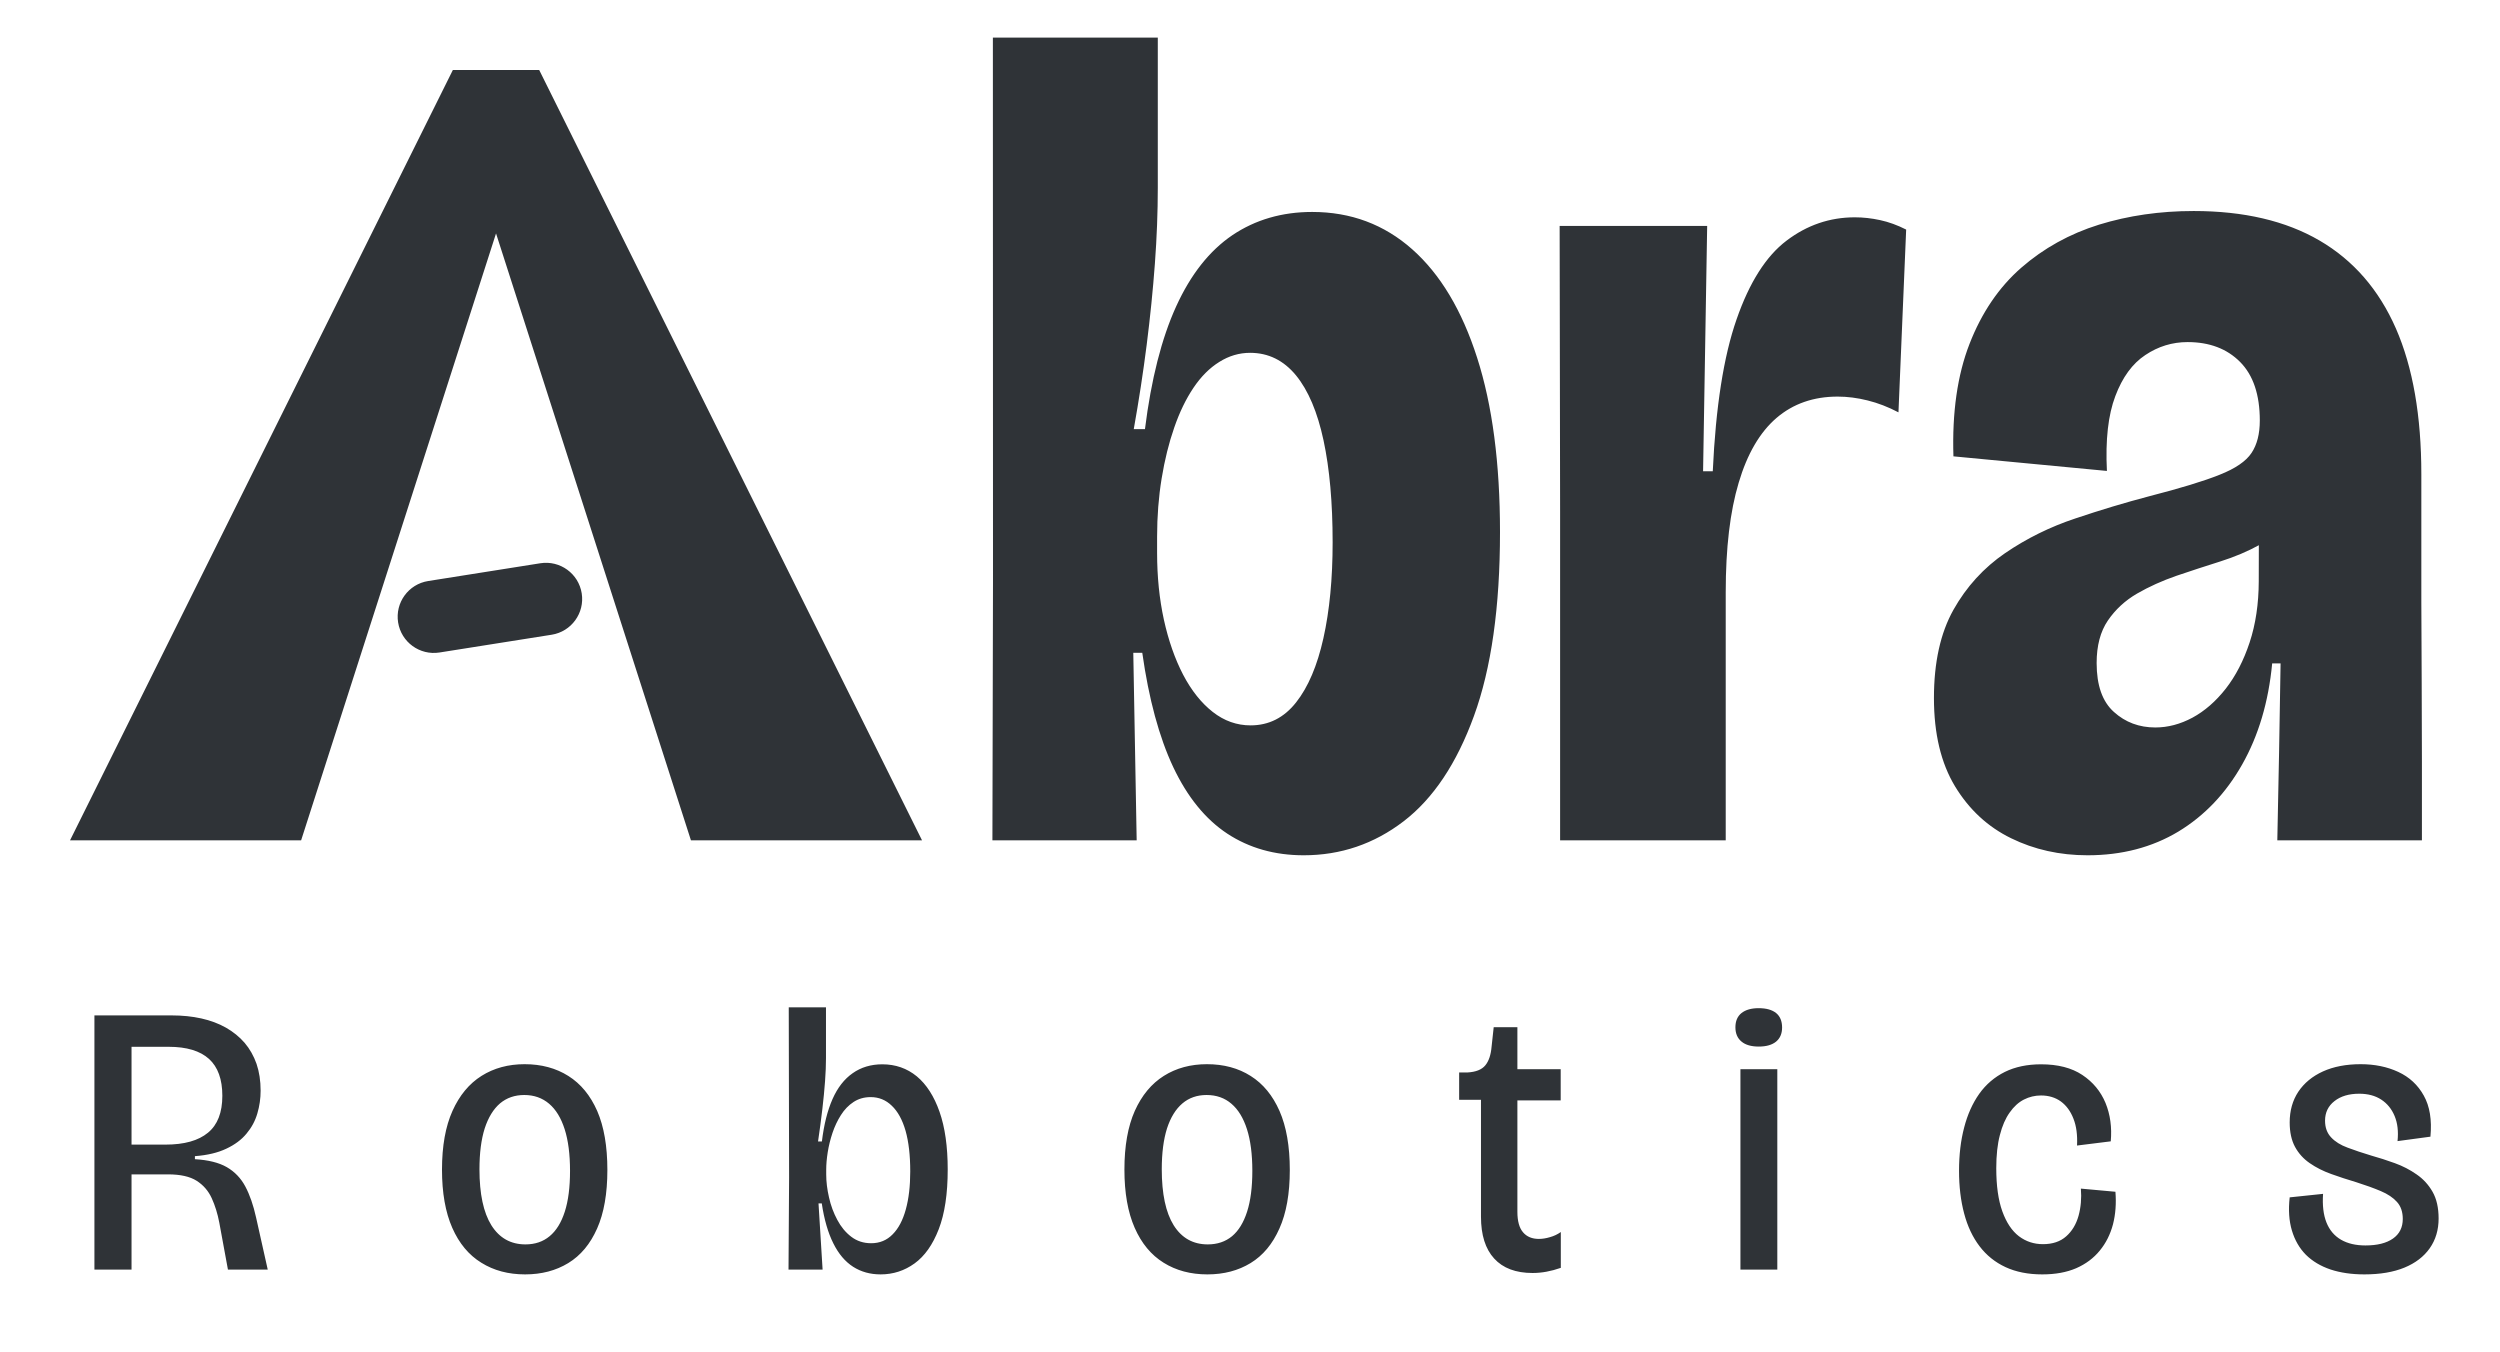
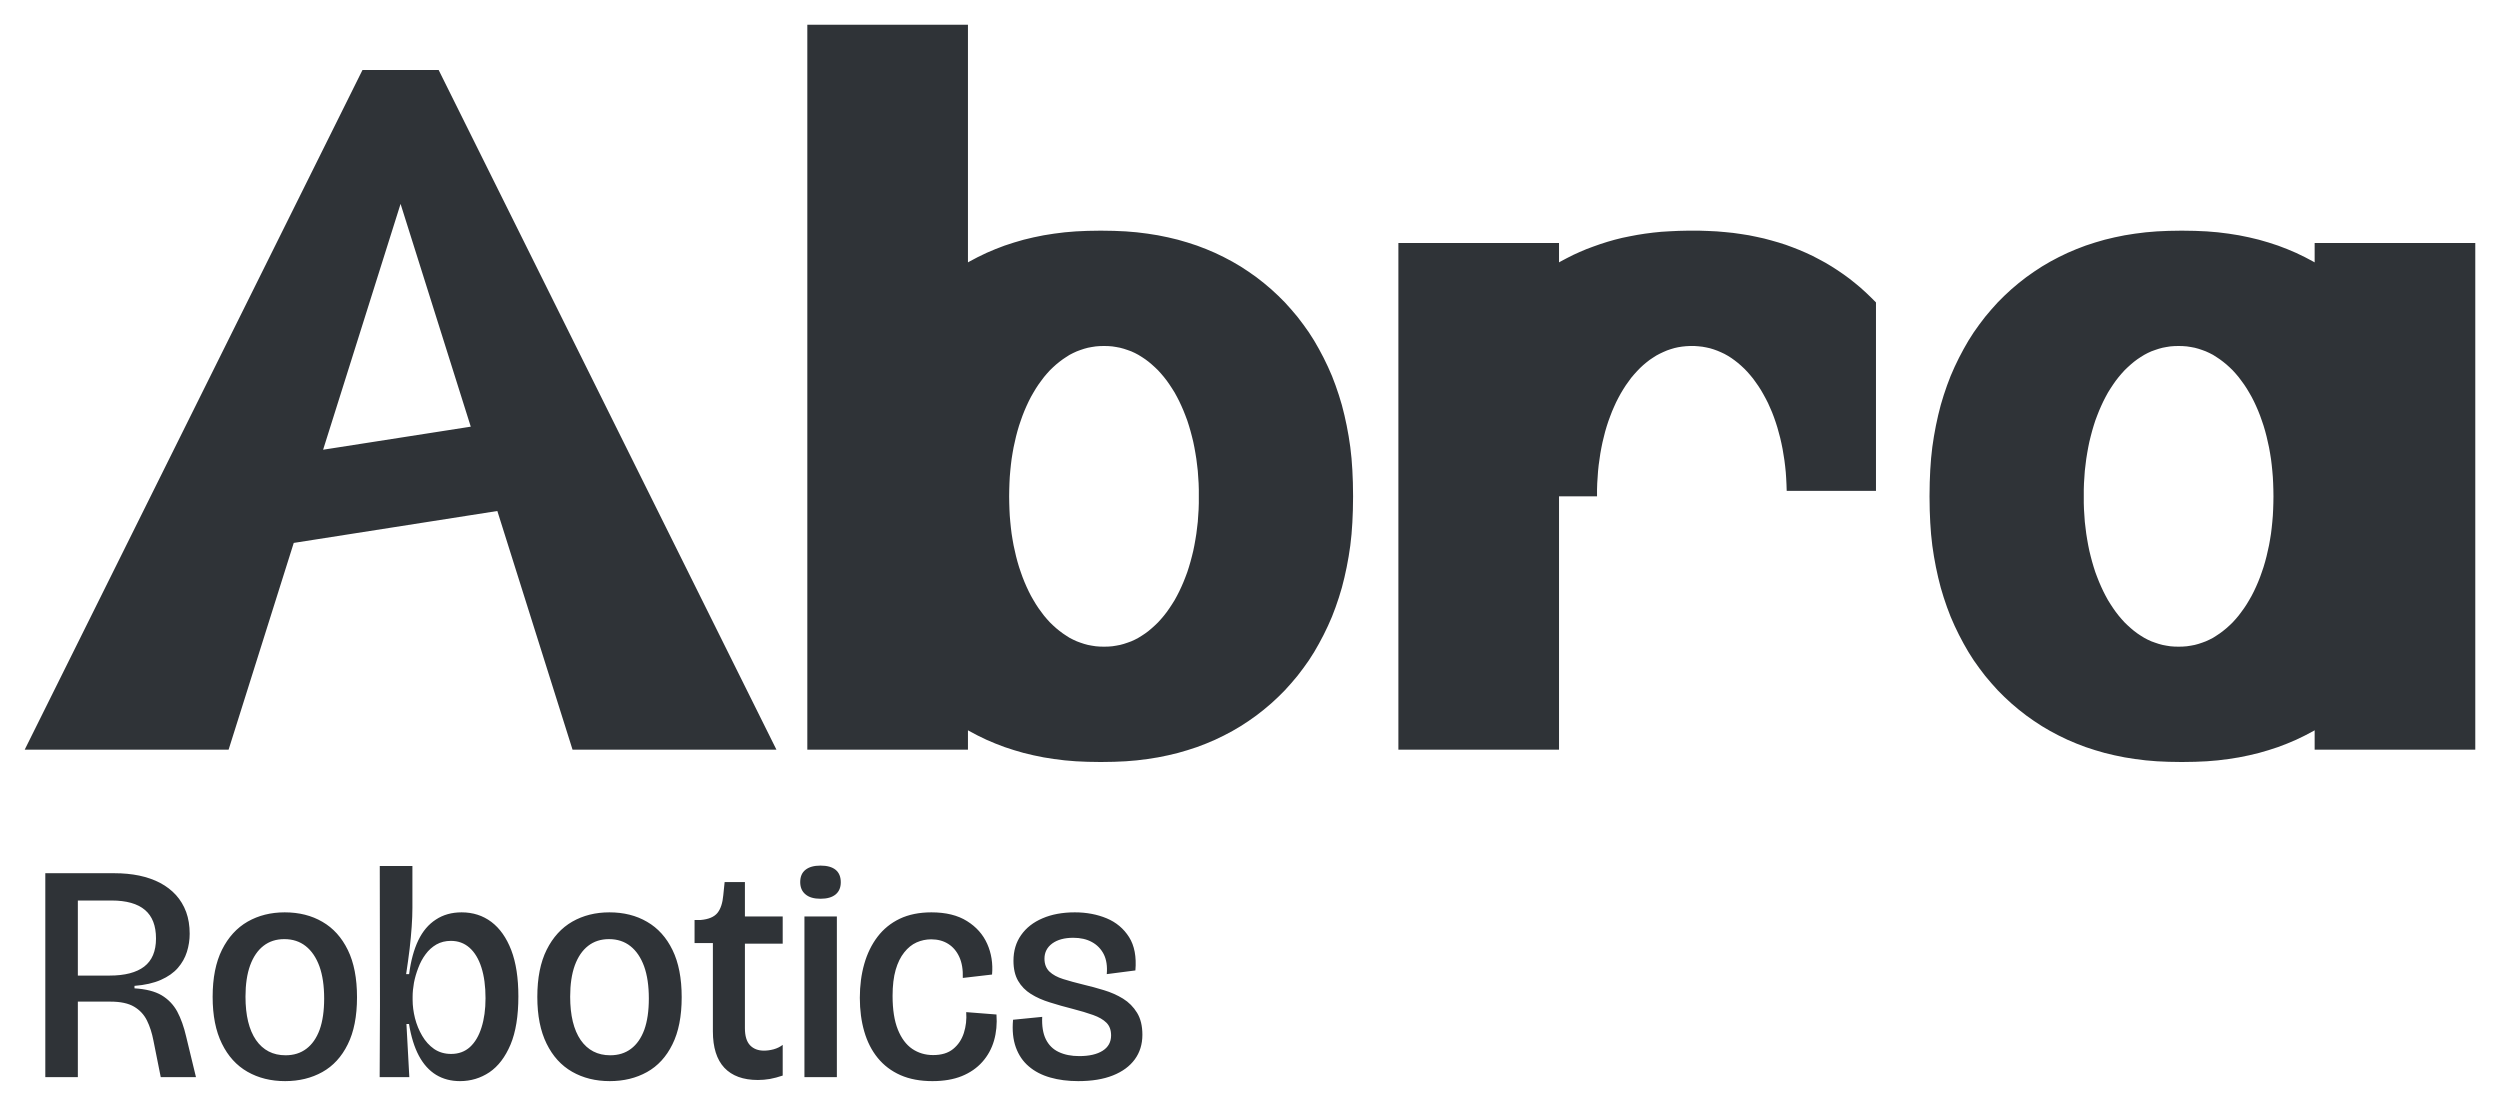
- <svg xmlns="http://www.w3.org/2000/svg" viewBox="-60 -60 2142.0 1157.8" role="img" aria-labelledby="t">
-   <path fill="#2F3337" d="M0 660 L328 0 L402 0 L730 660 L532 660 L365 140 L198 660 Z M316.57 499.06 L412.64 483.84 A31 31 0 0 0 402.95 422.6 L306.87 437.82 A31 31 0 0 0 316.57 499.06 Z M1057 672.8Q1019.8 672.8 991.6 654.3Q963.4 635.7 945.2 597.2Q927.1 558.7 918.7 499.3H911L913.9 660H790.3L790.8 436.6L790.7 -27.8H932V100.9Q932 132.2 929.5 166Q927 199.8 922.5 235.3Q918 270.8 911.4 307.7H921Q929 243.7 947.7 202.6Q966.4 161.5 995.9 141.5Q1025.5 121.6 1064.3 121.6Q1113.9 121.6 1150 153.6Q1186.1 185.6 1205.6 246.5Q1225.2 307.5 1225.2 395.9Q1225.2 492.2 1202.9 553.4Q1180.7 614.5 1142.6 643.7Q1104.6 672.8 1057 672.8ZM1011.5 561.5Q1035 561.5 1050.5 541.8Q1066 522.2 1073.9 486.8Q1081.8 451.4 1081.8 404.7Q1081.8 353.6 1074 317.3Q1066.2 280.9 1050.4 261.6Q1034.5 242.3 1011.1 242.3Q997.1 242.3 984.7 250.1Q972.3 257.8 962.6 272.2Q952.9 286.6 946.1 306.3Q939.2 326.1 935.3 349.9Q931.4 373.7 931.4 399.9V413.8Q931.4 444.2 937.2 470.9Q943.1 497.7 953.7 518.1Q964.4 538.5 979.1 550Q993.8 561.5 1011.5 561.5ZM1276.7 660V378.2L1276.3 133.6H1402.7L1399.2 343.8H1407.5Q1411.3 261.1 1427.9 213.6Q1444.4 166.1 1470.7 146.2Q1497 126.2 1529.2 126.2Q1539.9 126.2 1550.9 128.6Q1562 131 1573.2 136.7L1566.6 293.3Q1553.5 286.4 1540.2 283.1Q1527 279.8 1514.5 279.8Q1483.5 279.8 1462.1 298.1Q1440.7 316.5 1429.7 353.6Q1418.6 390.6 1418.6 447.4V660ZM1728.6 672.8Q1692.9 672.8 1663.1 658.2Q1633.2 643.6 1615.1 613.8Q1597 583.9 1597 538.1Q1597 492.3 1613.7 462.5Q1630.4 432.8 1658 413.9Q1685.7 395 1718.2 384.2Q1750.6 373.3 1781.4 365.2Q1821.5 354.9 1841.7 346.8Q1862 338.8 1869.1 328.1Q1876.2 317.5 1876.2 300.3Q1876.2 267.1 1859.3 250.1Q1842.4 233.1 1814.3 233.1Q1794.7 233.1 1778.1 244.2Q1761.5 255.2 1752.4 279.4Q1743.2 303.6 1745.2 343.5L1613.7 331Q1611.9 274.7 1627.5 234.6Q1643.1 194.5 1671.8 169.4Q1700.6 144.3 1738.4 132.5Q1776.3 120.8 1819.5 120.8Q1884 120.8 1927.4 146.1Q1970.9 171.5 1992.8 221.4Q2014.6 271.3 2014.6 346.4V455.9Q2014.8 489.8 2014.9 523.9Q2015 558.1 2015.1 592.1Q2015.1 626.1 2015.1 660H1891.2Q1892 622.6 1892.7 585.3Q1893.4 548 1894 508.4H1886.8Q1882.1 557.9 1861.1 595Q1840.1 632.1 1806.4 652.5Q1772.6 672.8 1728.6 672.8ZM1786.7 563.3Q1802.8 563.3 1818.5 554.9Q1834.2 546.4 1847 530.1Q1859.8 513.7 1867.5 490.4Q1875.2 467.1 1875.3 438.1L1875.4 395.3L1900.4 385.1Q1892 398.1 1876.4 406.6Q1860.9 415.2 1842.2 421.1Q1823.5 427 1804.9 433.3Q1786.4 439.7 1771 448.6Q1755.7 457.5 1746 471.7Q1736.4 485.8 1736.4 508.1Q1736.4 536.8 1751.2 550Q1765.9 563.3 1786.7 563.3Z" />
-   <path fill="#2F3337" transform="translate(6 1027.8)" d="M14.9 0V-217.8H81.2Q94.8 -217.8 106.5 -215.2Q118.2 -212.6 127.6 -207.3Q136.9 -202 143.6 -194.3Q150.2 -186.5 153.8 -176.3Q157.3 -166 157.3 -153.3Q157.3 -143.3 154.5 -133.8Q151.7 -124.2 145.2 -116.5Q138.8 -108.7 127.9 -103.6Q117 -98.4 101 -97.2V-94.6Q118.2 -93.6 128.3 -87.8Q138.5 -81.9 144.2 -71.2Q149.9 -60.5 153.4 -44.7L163.4 0H129.3L121.9 -40.2Q119.7 -51.8 115.4 -61.2Q111.1 -70.6 102.5 -76.1Q93.8 -81.6 78 -81.6H46.7V0ZM46.7 -107.1H75.8Q99.9 -107.1 112.2 -117.3Q124.5 -127.4 124.5 -148.9Q124.5 -170.1 113.1 -180.5Q101.6 -190.9 78.5 -190.9H46.7ZM383.9 4.1Q362.4 4.1 346.4 -5.9Q330.3 -15.8 321.5 -35.8Q312.7 -55.8 312.7 -85.7Q312.7 -116 321.7 -136Q330.7 -156 346.6 -166Q362.5 -176 383.5 -176Q405 -176 421 -165.9Q436.9 -155.9 445.7 -135.9Q454.4 -115.8 454.4 -85.4Q454.4 -55 445.6 -35.2Q436.8 -15.3 420.9 -5.6Q405 4.1 383.9 4.1ZM384.2 -21.6Q396.5 -21.6 404.9 -28.6Q413.4 -35.6 417.9 -49.6Q422.4 -63.6 422.4 -84.6Q422.4 -105.9 417.8 -120.3Q413.2 -134.7 404.5 -142.1Q395.7 -149.6 383.2 -149.6Q371 -149.6 362.4 -142.4Q353.9 -135.1 349.3 -121Q344.8 -106.8 344.8 -86Q344.8 -54.4 355 -38Q365.3 -21.6 384.2 -21.6ZM688.5 4.1Q675.2 4.1 665 -2.4Q654.7 -9 648 -22.5Q641.2 -36 638.1 -56.7H635.3L638.8 0H609.6L610.1 -79L609.8 -224.7H641.7V-181.1Q641.7 -172.3 640.9 -161.4Q640.1 -150.4 638.6 -137.6Q637.1 -124.7 634.9 -109.8H638.2Q640.8 -131.4 647.3 -146.1Q653.8 -160.8 664.6 -168.3Q675.4 -175.9 690 -175.9Q706.9 -175.9 719.5 -165.6Q732 -155.2 739 -135.2Q746 -115.2 746 -85.8Q746 -54.5 738.3 -34.6Q730.6 -14.7 717.6 -5.3Q704.6 4.1 688.5 4.1ZM680.4 -22.6Q691.4 -22.6 698.8 -30.2Q706.3 -37.7 710.1 -51.6Q713.9 -65.4 713.9 -84.1Q713.9 -104.7 709.9 -118.9Q705.8 -133.1 698.1 -140.4Q690.5 -147.8 680 -147.8Q671.7 -147.8 665.3 -143.6Q658.9 -139.4 654.5 -132.4Q650.1 -125.5 647.3 -117.2Q644.5 -108.8 643.2 -100.6Q641.9 -92.4 641.9 -85.7V-81.6Q641.9 -72.2 644.3 -61.8Q646.6 -51.5 651.4 -42.6Q656.1 -33.7 663.3 -28.2Q670.6 -22.6 680.4 -22.6ZM968.5 4.1Q947 4.1 931 -5.9Q915 -15.8 906.2 -35.8Q897.4 -55.8 897.4 -85.7Q897.4 -116 906.3 -136Q915.3 -156 931.2 -166Q947.1 -176 968.1 -176Q989.7 -176 1005.6 -165.9Q1021.5 -155.9 1030.3 -135.9Q1039.1 -115.8 1039.1 -85.4Q1039.1 -55 1030.2 -35.2Q1021.4 -15.3 1005.5 -5.6Q989.6 4.1 968.5 4.1ZM968.8 -21.6Q981.1 -21.6 989.6 -28.6Q998 -35.6 1002.5 -49.6Q1007 -63.6 1007 -84.6Q1007 -105.9 1002.4 -120.3Q997.8 -134.7 989.1 -142.1Q980.4 -149.6 967.8 -149.6Q955.6 -149.6 947.1 -142.4Q938.5 -135.1 933.9 -121Q929.4 -106.8 929.4 -86Q929.4 -54.4 939.6 -38Q949.9 -21.6 968.8 -21.6ZM1247.1 2.9Q1225.5 2.9 1214.2 -9.5Q1202.9 -21.8 1202.9 -45.4V-145.5H1184.2V-168.9H1191.2Q1202.1 -169.5 1206.6 -175Q1211.1 -180.4 1212 -191.1L1213.8 -207.7H1234.1V-171.7H1271.2V-145H1234.1V-49.5Q1234.1 -37.5 1239 -31.9Q1243.8 -26.3 1252.5 -26.3Q1257 -26.3 1262 -27.8Q1267.1 -29.2 1271.3 -32.2V-1.5Q1265 0.7 1259 1.8Q1253 2.9 1247.1 2.9ZM1425.2 0V-171.7H1456.8V0ZM1440.9 -191.1Q1431.2 -191.1 1426.1 -195.4Q1420.9 -199.7 1420.9 -207.6Q1420.9 -215.6 1426.1 -219.8Q1431.4 -224 1440.8 -224Q1450.6 -224 1455.8 -219.8Q1460.9 -215.6 1460.9 -207.4Q1460.9 -199.6 1455.7 -195.3Q1450.5 -191.1 1440.9 -191.1ZM1683.8 4.1Q1665.8 4.1 1652.4 -2.1Q1639 -8.3 1630.1 -20Q1621.2 -31.7 1616.9 -48Q1612.5 -64.4 1612.5 -84.7Q1612.5 -105.1 1616.9 -121.8Q1621.2 -138.4 1629.8 -150.6Q1638.5 -162.8 1651.8 -169.4Q1665 -175.9 1682.8 -175.9Q1704.4 -175.9 1718.1 -166.8Q1731.8 -157.7 1738 -142.8Q1744.1 -127.9 1742.5 -109.9L1713.6 -106.3Q1714.3 -119.9 1710.5 -129.4Q1706.8 -138.9 1699.7 -144.1Q1692.6 -149.2 1682.7 -149.2Q1675 -149.2 1668.1 -145.7Q1661.2 -142.2 1655.9 -134.6Q1650.5 -127.1 1647.5 -115.3Q1644.4 -103.6 1644.4 -86.9Q1644.4 -64.3 1649.6 -49.9Q1654.8 -35.5 1663.8 -28.6Q1672.8 -21.8 1684.4 -21.8Q1696.8 -21.8 1704.3 -28.5Q1711.8 -35.1 1714.9 -46.1Q1717.9 -57 1716.9 -69.4L1746.5 -66.7Q1747.7 -51.7 1744.4 -38.8Q1741 -25.9 1733.1 -16.3Q1725.2 -6.6 1712.9 -1.2Q1700.6 4.1 1683.8 4.1ZM1959.8 4.1Q1943.5 4.1 1930.8 -0.1Q1918.1 -4.4 1909.7 -12.7Q1901.4 -21.1 1897.7 -33.5Q1894 -45.9 1895.8 -61.9L1924.4 -64.9Q1923.4 -50.2 1927.3 -40.4Q1931.2 -30.6 1939.8 -25.6Q1948.3 -20.7 1960.7 -20.7Q1975.9 -20.7 1984.3 -26.6Q1992.7 -32.5 1992.7 -43.4Q1992.7 -52.5 1987.7 -58Q1982.8 -63.5 1973.8 -67.3Q1964.8 -71.1 1952.8 -74.9Q1941.7 -78.2 1931.4 -81.9Q1921.1 -85.6 1913 -91.2Q1905 -96.7 1900.4 -105.1Q1895.8 -113.6 1895.8 -126.1Q1895.8 -141.2 1903.2 -152.4Q1910.7 -163.6 1924.3 -169.8Q1938 -176 1956.6 -176Q1974.6 -176 1988.8 -169.4Q2003.1 -162.8 2010.7 -149.1Q2018.4 -135.4 2016.4 -113.9L1988.2 -110.1Q1989.5 -122.5 1985.7 -131.6Q1981.9 -140.7 1974.2 -145.7Q1966.5 -150.7 1955.4 -150.7Q1942.2 -150.7 1934.2 -144.4Q1926.1 -138.1 1926.1 -127.6Q1926.1 -118.8 1931.3 -113.3Q1936.4 -107.8 1945.4 -104.5Q1954.4 -101.1 1965.7 -97.7Q1975.7 -94.9 1985.9 -91.2Q1996.1 -87.5 2004.5 -81.6Q2013 -75.8 2018.2 -66.7Q2023.4 -57.6 2023.4 -43.8Q2023.4 -29.1 2015.8 -18.3Q2008.2 -7.5 1994.1 -1.7Q1980 4.1 1959.8 4.1Z" />
+ <svg xmlns="http://www.w3.org/2000/svg" viewBox="-24 -68 2427.8 1082" role="img" aria-labelledby="t">
+   <path fill="#2F3337" d="M0 660 L328 0 L402 0 L730 660 L532 660 L365 130 L198 660 Z M288.7 368.9 L434.1 346.2 L459.9 428.1 L260.2 459.4 Z M760 -44 L916 -44 L916 660 L760 660 Z M1290 414 L1289.8 427.6 L1289.3 439.5 L1288.5 450.8 L1287.3 461.8 L1285.7 472.4 L1283.8 482.7 L1281.6 492.8 L1279.1 502.7 L1276.2 512.3 L1273 521.7 L1269.5 530.9 L1265.6 539.8 L1261.4 548.5 L1256.9 557 L1252.2 565.2 L1247.1 573.2 L1241.7 580.8 L1236 588.3 L1230 595.4 L1223.8 602.3 L1217.3 608.8 L1210.5 615.1 L1203.4 621.1 L1196.1 626.8 L1188.6 632.1 L1180.8 637.2 L1172.8 641.9 L1164.5 646.3 L1156 650.4 L1147.3 654.1 L1138.4 657.5 L1129.2 660.5 L1119.9 663.2 L1110.3 665.5 L1100.5 667.5 L1090.4 669.1 L1080 670.4 L1069.2 671.3 L1057.9 671.8 L1045 672 L1032.1 671.8 L1020.8 671.3 L1010 670.4 L999.6 669.1 L989.5 667.5 L979.7 665.5 L970.1 663.2 L960.8 660.5 L951.6 657.5 L942.7 654.1 L934 650.4 L925.5 646.3 L917.2 641.9 L909.2 637.2 L901.4 632.1 L893.9 626.8 L886.6 621.1 L879.5 615.1 L872.7 608.8 L866.2 602.3 L860 595.4 L854 588.3 L848.3 580.8 L842.9 573.2 L837.8 565.2 L833.1 557 L828.6 548.5 L824.4 539.8 L820.5 530.9 L817 521.7 L813.8 512.3 L810.9 502.7 L808.4 492.8 L806.2 482.7 L804.3 472.4 L802.7 461.8 L801.5 450.8 L800.7 439.5 L800.2 427.6 L800 414 L800.2 400.4 L800.7 388.5 L801.5 377.2 L802.7 366.2 L804.3 355.6 L806.2 345.3 L808.4 335.2 L810.9 325.3 L813.8 315.7 L817 306.3 L820.5 297.1 L824.4 288.2 L828.6 279.5 L833.1 271 L837.8 262.8 L842.9 254.8 L848.3 247.2 L854 239.7 L860 232.6 L866.2 225.7 L872.7 219.2 L879.5 212.9 L886.6 206.9 L893.9 201.2 L901.4 195.9 L909.2 190.8 L917.2 186.1 L925.5 181.7 L934 177.6 L942.7 173.9 L951.6 170.5 L960.8 167.5 L970.1 164.8 L979.7 162.5 L989.5 160.5 L999.6 158.9 L1010 157.6 L1020.8 156.7 L1032.1 156.2 L1045 156 L1057.9 156.2 L1069.2 156.7 L1080 157.6 L1090.4 158.9 L1100.5 160.5 L1110.3 162.5 L1119.9 164.8 L1129.2 167.5 L1138.4 170.5 L1147.3 173.9 L1156 177.6 L1164.5 181.7 L1172.8 186.1 L1180.8 190.8 L1188.6 195.9 L1196.1 201.2 L1203.4 206.9 L1210.5 212.9 L1217.3 219.2 L1223.8 225.7 L1230 232.6 L1236 239.7 L1241.7 247.2 L1247.1 254.8 L1252.2 262.8 L1256.9 271 L1261.4 279.5 L1265.6 288.2 L1269.5 297.1 L1273 306.3 L1276.2 315.7 L1279.1 325.3 L1281.6 335.2 L1283.8 345.3 L1285.7 355.6 L1287.3 366.2 L1288.5 377.2 L1289.3 388.5 L1289.8 400.4 Z M1140.2 414 L1140.2 407.4 L1140 401.2 L1139.6 395.2 L1139.2 389.3 L1138.5 383.4 L1137.8 377.7 L1136.9 372.1 L1135.9 366.5 L1134.8 361.1 L1133.5 355.8 L1132.1 350.5 L1130.6 345.4 L1129 340.4 L1127.2 335.6 L1125.3 330.8 L1123.3 326.2 L1121.2 321.7 L1119 317.4 L1116.7 313.2 L1114.2 309.2 L1111.7 305.4 L1109.1 301.7 L1106.3 298.1 L1103.5 294.8 L1100.6 291.6 L1097.6 288.7 L1094.5 285.9 L1091.4 283.3 L1088.2 280.9 L1084.9 278.7 L1081.5 276.6 L1078.1 274.8 L1074.6 273.2 L1071 271.9 L1067.4 270.7 L1063.7 269.7 L1060 269 L1056.2 268.4 L1052.3 268.1 L1048.1 268 L1044 268.1 L1040.1 268.4 L1036.2 269 L1032.5 269.7 L1028.8 270.7 L1025.2 271.9 L1021.7 273.2 L1018.2 274.8 L1014.7 276.6 L1011.4 278.7 L1008.1 280.9 L1004.9 283.3 L1001.7 285.9 L998.6 288.7 L995.6 291.6 L992.7 294.8 L989.9 298.1 L987.2 301.7 L984.5 305.4 L982 309.2 L979.6 313.2 L977.2 317.4 L975 321.7 L972.9 326.2 L970.9 330.8 L969 335.6 L967.3 340.4 L965.6 345.4 L964.1 350.5 L962.7 355.8 L961.5 361.1 L960.3 366.5 L959.3 372.1 L958.4 377.7 L957.7 383.4 L957.1 389.3 L956.6 395.2 L956.3 401.2 L956.1 407.4 L956 414 L956.1 420.6 L956.3 426.8 L956.6 432.8 L957.1 438.7 L957.7 444.6 L958.4 450.3 L959.3 455.9 L960.3 461.5 L961.5 466.9 L962.7 472.2 L964.1 477.5 L965.6 482.6 L967.3 487.6 L969 492.4 L970.9 497.2 L972.9 501.8 L975 506.3 L977.2 510.6 L979.6 514.8 L982 518.8 L984.5 522.6 L987.2 526.3 L989.9 529.9 L992.7 533.2 L995.6 536.4 L998.6 539.3 L1001.7 542.1 L1004.9 544.7 L1008.1 547.1 L1011.4 549.3 L1014.7 551.4 L1018.2 553.2 L1021.7 554.8 L1025.2 556.1 L1028.8 557.3 L1032.5 558.3 L1036.2 559 L1040.1 559.6 L1044 559.9 L1048.1 560 L1052.3 559.9 L1056.2 559.6 L1060 559 L1063.7 558.3 L1067.4 557.3 L1071 556.1 L1074.6 554.8 L1078.1 553.2 L1081.5 551.4 L1084.9 549.3 L1088.2 547.1 L1091.4 544.7 L1094.5 542.1 L1097.6 539.3 L1100.6 536.4 L1103.5 533.2 L1106.3 529.9 L1109.1 526.3 L1111.7 522.6 L1114.2 518.8 L1116.7 514.8 L1119 510.6 L1121.2 506.3 L1123.3 501.8 L1125.3 497.2 L1127.2 492.4 L1129 487.6 L1130.6 482.6 L1132.1 477.5 L1133.5 472.2 L1134.8 466.9 L1135.9 461.5 L1136.9 455.9 L1137.8 450.3 L1138.5 444.6 L1139.2 438.7 L1139.6 432.8 L1140 426.8 L1140.2 420.6 Z M1334 168 L1490 168 L1490 660 L1334 660 Z M1374 414 L1374.1 403.5 L1374.4 394.4 L1374.9 385.6 L1375.5 377.2 L1376.4 368.9 L1377.5 360.9 L1378.7 353 L1380.2 345.3 L1381.8 337.7 L1383.6 330.2 L1385.6 322.9 L1387.8 315.7 L1390.2 308.6 L1392.7 301.6 L1395.5 294.8 L1398.4 288.2 L1401.5 281.6 L1404.8 275.2 L1408.2 268.9 L1411.8 262.8 L1415.6 256.8 L1419.6 251 L1423.7 245.3 L1428 239.7 L1432.5 234.4 L1437.1 229.1 L1441.8 224.1 L1446.7 219.2 L1451.8 214.4 L1457 209.8 L1462.4 205.4 L1467.9 201.2 L1473.5 197.2 L1479.3 193.3 L1485.2 189.6 L1491.2 186.1 L1497.4 182.8 L1503.7 179.6 L1510.1 176.7 L1516.7 173.9 L1523.4 171.4 L1530.2 169 L1537.1 166.8 L1544.1 164.8 L1551.3 163 L1558.6 161.5 L1566 160.1 L1573.6 158.9 L1581.4 157.9 L1589.3 157.1 L1597.5 156.6 L1606.1 156.2 L1615.3 156 L1625.9 156 L1634.8 156.3 L1643.2 156.7 L1651.3 157.4 L1659.2 158.2 L1666.9 159.3 L1674.5 160.5 L1681.8 162 L1689.1 163.6 L1696.2 165.5 L1703.2 167.5 L1710.1 169.7 L1716.9 172.2 L1723.5 174.8 L1730 177.6 L1736.4 180.6 L1742.7 183.9 L1748.8 187.2 L1754.8 190.8 L1760.7 194.6 L1766.4 198.5 L1772 202.6 L1777.4 206.9 L1782.7 211.3 L1787.9 216 L1792.9 220.8 L1797.8 225.7 L1797.8 408.7 L1711.1 408.7 L1710.9 402.5 L1710.6 396.5 L1710.2 390.6 L1709.6 384.8 L1708.9 379.1 L1708 373.5 L1707.1 368 L1706 362.6 L1704.8 357.3 L1703.4 352.1 L1702 347 L1700.4 342 L1698.7 337.1 L1696.9 332.4 L1694.9 327.8 L1692.9 323.3 L1690.7 319 L1688.4 314.8 L1686.1 310.8 L1683.6 306.9 L1681 303.2 L1678.4 299.6 L1675.6 296.2 L1672.8 293 L1669.9 290 L1666.8 287.1 L1663.8 284.5 L1660.6 282 L1657.4 279.7 L1654.1 277.6 L1650.7 275.7 L1647.3 274.1 L1643.8 272.6 L1640.2 271.3 L1636.6 270.2 L1633 269.4 L1629.2 268.7 L1625.4 268.3 L1621.5 268 L1617.3 268 L1613.3 268.2 L1609.5 268.6 L1605.7 269.2 L1602.1 270 L1598.4 271.1 L1594.9 272.3 L1591.4 273.8 L1588 275.4 L1584.6 277.2 L1581.3 279.3 L1578 281.5 L1574.8 284 L1571.7 286.6 L1568.7 289.4 L1565.8 292.4 L1562.9 295.6 L1560.1 298.9 L1557.5 302.5 L1554.9 306.1 L1552.4 310 L1550 314 L1547.7 318.2 L1545.5 322.5 L1543.5 326.9 L1541.5 331.5 L1539.7 336.2 L1537.9 341.1 L1536.3 346 L1534.8 351.1 L1533.5 356.3 L1532.2 361.6 L1531.1 367 L1530.1 372.5 L1529.3 378.1 L1528.5 383.7 L1527.9 389.5 L1527.5 395.4 L1527.1 401.3 L1526.9 407.5 L1526.9 414 Z M2379.8 168 L2223.8 168 L2223.8 660 L2379.8 660 Z M1849.8 414 L1850 427.6 L1850.5 439.5 L1851.3 450.8 L1852.5 461.8 L1854.1 472.4 L1856 482.7 L1858.2 492.8 L1860.7 502.7 L1863.6 512.3 L1866.8 521.7 L1870.3 530.9 L1874.2 539.8 L1878.4 548.5 L1882.9 557 L1887.6 565.2 L1892.7 573.2 L1898.1 580.8 L1903.8 588.3 L1909.8 595.4 L1916 602.3 L1922.5 608.8 L1929.3 615.1 L1936.4 621.1 L1943.7 626.8 L1951.2 632.1 L1959 637.2 L1967 641.9 L1975.3 646.3 L1983.8 650.4 L1992.5 654.1 L2001.4 657.5 L2010.6 660.5 L2019.9 663.2 L2029.5 665.5 L2039.3 667.5 L2049.4 669.1 L2059.8 670.4 L2070.6 671.3 L2081.9 671.8 L2094.8 672 L2107.7 671.8 L2119 671.3 L2129.8 670.4 L2140.2 669.1 L2150.3 667.5 L2160.1 665.5 L2169.7 663.2 L2179 660.5 L2188.2 657.5 L2197.1 654.1 L2205.8 650.4 L2214.3 646.3 L2222.6 641.9 L2230.6 637.2 L2238.4 632.1 L2245.9 626.8 L2253.2 621.1 L2260.3 615.1 L2267.1 608.8 L2273.6 602.3 L2279.8 595.4 L2285.8 588.3 L2291.5 580.8 L2296.9 573.2 L2302 565.2 L2306.7 557 L2311.2 548.5 L2315.4 539.8 L2319.3 530.9 L2322.8 521.7 L2326 512.3 L2328.9 502.7 L2331.4 492.8 L2333.6 482.7 L2335.5 472.4 L2337.1 461.8 L2338.3 450.8 L2339.1 439.5 L2339.6 427.6 L2339.8 414 L2339.6 400.4 L2339.1 388.5 L2338.3 377.2 L2337.1 366.2 L2335.5 355.6 L2333.6 345.3 L2331.4 335.2 L2328.9 325.3 L2326 315.7 L2322.8 306.3 L2319.3 297.1 L2315.4 288.2 L2311.2 279.5 L2306.7 271 L2302 262.8 L2296.9 254.8 L2291.5 247.2 L2285.8 239.7 L2279.8 232.6 L2273.6 225.7 L2267.1 219.2 L2260.3 212.9 L2253.2 206.9 L2245.9 201.2 L2238.4 195.9 L2230.6 190.8 L2222.6 186.1 L2214.3 181.7 L2205.8 177.6 L2197.1 173.9 L2188.2 170.5 L2179 167.5 L2169.7 164.8 L2160.1 162.5 L2150.3 160.5 L2140.2 158.9 L2129.8 157.6 L2119 156.7 L2107.7 156.2 L2094.8 156 L2081.9 156.2 L2070.6 156.7 L2059.8 157.6 L2049.4 158.9 L2039.3 160.5 L2029.5 162.5 L2019.9 164.8 L2010.6 167.5 L2001.4 170.5 L1992.5 173.9 L1983.8 177.6 L1975.3 181.7 L1967 186.1 L1959 190.8 L1951.2 195.9 L1943.7 201.2 L1936.4 206.9 L1929.3 212.9 L1922.5 219.2 L1916 225.7 L1909.8 232.6 L1903.8 239.7 L1898.1 247.2 L1892.7 254.8 L1887.6 262.8 L1882.9 271 L1878.4 279.5 L1874.2 288.2 L1870.3 297.1 L1866.8 306.3 L1863.6 315.7 L1860.7 325.3 L1858.2 335.2 L1856 345.3 L1854.1 355.6 L1852.5 366.2 L1851.3 377.2 L1850.5 388.5 L1850 400.4 Z M1999.6 414 L1999.6 407.4 L1999.8 401.2 L2000.2 395.2 L2000.6 389.3 L2001.3 383.4 L2002 377.7 L2002.9 372.1 L2003.9 366.5 L2005 361.1 L2006.3 355.8 L2007.7 350.5 L2009.2 345.4 L2010.8 340.4 L2012.6 335.6 L2014.5 330.8 L2016.5 326.2 L2018.6 321.7 L2020.8 317.4 L2023.1 313.2 L2025.6 309.2 L2028.1 305.4 L2030.7 301.7 L2033.5 298.1 L2036.3 294.8 L2039.2 291.6 L2042.2 288.7 L2045.3 285.9 L2048.4 283.3 L2051.6 280.9 L2054.9 278.7 L2058.3 276.6 L2061.7 274.8 L2065.2 273.2 L2068.8 271.9 L2072.4 270.7 L2076.1 269.7 L2079.8 269 L2083.6 268.4 L2087.5 268.1 L2091.7 268 L2095.8 268.1 L2099.7 268.4 L2103.6 269 L2107.3 269.7 L2111 270.7 L2114.6 271.9 L2118.1 273.2 L2121.6 274.8 L2125.1 276.6 L2128.4 278.7 L2131.7 280.9 L2134.9 283.3 L2138.1 285.9 L2141.2 288.7 L2144.2 291.6 L2147.1 294.8 L2149.9 298.1 L2152.6 301.7 L2155.3 305.4 L2157.8 309.2 L2160.2 313.2 L2162.6 317.4 L2164.8 321.7 L2166.9 326.2 L2168.9 330.8 L2170.8 335.6 L2172.5 340.4 L2174.2 345.4 L2175.7 350.5 L2177.1 355.8 L2178.3 361.1 L2179.5 366.5 L2180.5 372.1 L2181.4 377.7 L2182.1 383.4 L2182.7 389.3 L2183.2 395.2 L2183.5 401.2 L2183.7 407.4 L2183.8 414 L2183.7 420.6 L2183.5 426.8 L2183.2 432.8 L2182.7 438.7 L2182.1 444.6 L2181.4 450.3 L2180.5 455.9 L2179.5 461.5 L2178.3 466.9 L2177.1 472.2 L2175.7 477.5 L2174.2 482.6 L2172.5 487.6 L2170.8 492.4 L2168.9 497.2 L2166.9 501.8 L2164.8 506.3 L2162.6 510.6 L2160.2 514.8 L2157.8 518.8 L2155.3 522.6 L2152.6 526.3 L2149.9 529.9 L2147.1 533.2 L2144.2 536.4 L2141.2 539.3 L2138.1 542.1 L2134.9 544.7 L2131.7 547.1 L2128.4 549.3 L2125.1 551.4 L2121.6 553.2 L2118.1 554.8 L2114.6 556.1 L2111 557.3 L2107.3 558.3 L2103.6 559 L2099.7 559.6 L2095.8 559.9 L2091.7 560 L2087.5 559.9 L2083.6 559.6 L2079.8 559 L2076.1 558.3 L2072.4 557.3 L2068.8 556.1 L2065.2 554.8 L2061.7 553.2 L2058.3 551.4 L2054.9 549.3 L2051.6 547.1 L2048.4 544.7 L2045.3 542.1 L2042.2 539.3 L2039.2 536.4 L2036.3 533.2 L2033.5 529.9 L2030.7 526.3 L2028.1 522.6 L2025.6 518.8 L2023.1 514.8 L2020.8 510.6 L2018.6 506.3 L2016.5 501.8 L2014.5 497.2 L2012.6 492.4 L2010.8 487.6 L2009.2 482.6 L2007.7 477.5 L2006.3 472.2 L2005 466.9 L2003.9 461.5 L2002.9 455.9 L2002 450.3 L2001.3 444.6 L2000.6 438.7 L2000.2 432.8 L1999.8 426.8 L1999.6 420.6 Z" />
+   <path fill="#2F3337" d="M20 978V780H87.1Q100 780 111.2 782.3Q122.5 784.7 131.5 789.4Q140.5 794.2 146.9 801.2Q153.3 808.3 156.8 817.7Q160.2 827.1 160.2 838.8Q160.2 847.8 157.5 856.4Q154.8 865 148.7 872Q142.6 879 132.2 883.6Q121.8 888.2 106.6 889.4V891.8Q123.2 892.8 132.9 898.5Q142.6 904.3 148.1 914.3Q153.5 924.4 156.8 938.7L166.3 978H132.1L125 942.5Q122.9 931.5 118.7 923Q114.5 914.5 106.2 909.6Q97.9 904.7 83.3 904.7H51.6V978ZM51.6 879.4H82.4Q104.6 879.4 116 870.7Q127.5 861.9 127.5 843.4Q127.5 824.8 116.8 815.7Q106 806.5 84.3 806.5H51.6ZM252.9 981.9Q232.2 981.9 216.3 972.8Q200.4 963.7 191.5 945.5Q182.5 927.3 182.5 900.1Q182.5 872.5 191.6 854.3Q200.7 836.1 216.5 827Q232.3 818 252.5 818Q273.4 818 289.1 827.2Q304.9 836.3 313.8 854.6Q322.7 872.8 322.7 900.4Q322.7 928.2 313.7 946.2Q304.8 964.3 289 973.1Q273.2 981.9 252.9 981.9ZM253.3 956.8Q265.2 956.8 273.5 950.5Q281.9 944.2 286.4 932Q290.8 919.7 290.8 901.7Q290.8 883.2 286.2 870.4Q281.5 857.6 272.9 850.8Q264.3 844 252.1 844Q240.3 844 231.9 850.5Q223.5 857 218.9 869.5Q214.4 882 214.4 899.9Q214.4 927.1 224.6 942Q234.9 956.8 253.3 956.8ZM422.7 981.9Q409.6 981.9 399.5 975.8Q389.4 969.6 382.8 957.3Q376.2 944.9 373.2 926.4H370.7L373.5 978H344.7L345 908.8L344.8 773H376.5V813.7Q376.5 821.9 375.8 831.9Q375.1 841.9 373.8 853.4Q372.4 864.9 370.4 878H373.3Q375.8 858.6 382.2 845.2Q388.6 831.9 399.3 825Q409.9 818 424.3 818Q440.8 818 453.2 827.3Q465.5 836.6 472.5 854.7Q479.4 872.8 479.4 899.6Q479.4 928.2 471.8 946.4Q464.1 964.6 451.3 973.3Q438.4 981.9 422.7 981.9ZM414.1 955.5Q425 955.5 432.4 948.8Q439.8 942 443.6 929.8Q447.5 917.6 447.5 901.4Q447.5 884 443.5 871.5Q439.5 859 431.9 852.3Q424.4 845.7 413.9 845.7Q406 845.7 399.8 849.2Q393.6 852.8 389.3 858.7Q384.9 864.6 382.2 871.9Q379.4 879.1 378 886.4Q376.7 893.7 376.7 899.9V902.9Q376.7 911.6 379 920.8Q381.4 930.1 386 937.9Q390.6 945.8 397.6 950.7Q404.7 955.5 414.1 955.5ZM568.2 981.9Q547.5 981.9 531.6 972.8Q515.7 963.7 506.8 945.5Q497.8 927.3 497.8 900.1Q497.8 872.5 506.9 854.3Q516 836.1 531.8 827Q547.6 818 567.8 818Q588.7 818 604.4 827.2Q620.2 836.3 629.1 854.6Q638 872.8 638 900.4Q638 928.2 629 946.2Q620.1 964.3 604.3 973.1Q588.5 981.9 568.2 981.9ZM568.6 956.8Q580.5 956.8 588.8 950.5Q597.2 944.2 601.7 932Q606.1 919.7 606.1 901.7Q606.1 883.2 601.5 870.4Q596.8 857.6 588.2 850.8Q579.6 844 567.4 844Q555.6 844 547.2 850.5Q538.8 857 534.2 869.5Q529.7 882 529.7 899.9Q529.7 927.1 539.9 942Q550.2 956.8 568.6 956.8ZM712 980.8Q690.6 980.8 679.4 968.9Q668.3 957 668.3 933.6V847.8H650.5V825.4H656.6Q667.9 824.4 672.7 818.6Q677.4 812.8 678.4 801.3L679.7 788.6H699.4V822H736.1V848.4H699.4V930.5Q699.4 941.8 704.4 947.1Q709.4 952.3 717.9 952.3Q722.4 952.3 727.3 951Q732.3 949.6 736.1 946.7V976.5Q729.6 978.7 723.7 979.8Q717.8 980.8 712 980.8ZM757.2 978V822H788.7V978ZM772.8 804.8Q763.2 804.8 758.2 800.5Q753.1 796.3 753.1 788.6Q753.1 780.7 758.2 776.7Q763.3 772.6 772.8 772.6Q782.5 772.6 787.5 776.7Q792.5 780.8 792.5 788.8Q792.5 796.4 787.5 800.6Q782.4 804.8 772.8 804.8ZM881.5 981.9Q863.7 981.9 850.5 976.1Q837.2 970.2 828.4 959.4Q819.6 948.6 815.3 933.7Q811 918.9 811 901Q811 883.2 815.3 868.1Q819.6 853 828.2 841.7Q836.8 830.4 849.8 824.2Q862.9 818 880.5 818Q901.6 818 915.1 826.5Q928.6 834.9 934.7 848.6Q940.8 862.3 939.4 878.4L911 881.7Q911.4 869.6 907.6 861.3Q903.8 853 896.8 848.6Q889.8 844.2 880.3 844.2Q872.9 844.2 866.1 847.2Q859.4 850.2 854.1 856.9Q848.8 863.5 845.8 873.8Q842.8 884.2 842.8 899.2Q842.8 919.1 847.9 931.8Q853 944.5 861.9 950.6Q870.8 956.6 882.2 956.6Q894.4 956.6 901.6 950.7Q908.9 944.8 912 935.2Q915.1 925.5 914.3 914.9L943.7 917.2Q944.7 930.8 941.3 942.6Q937.9 954.3 930 963.2Q922.1 972.1 910.1 977Q898 981.9 881.5 981.9ZM1023.1 981.9Q1008.1 981.9 995.9 978.4Q983.6 974.9 975.1 967.6Q966.6 960.4 962.5 949.1Q958.4 937.7 959.8 922.3L988.1 919.5Q987.5 932.8 991.6 941.2Q995.8 949.7 1004.1 953.6Q1012.5 957.6 1024.1 957.6Q1038.6 957.6 1046.8 952.4Q1055 947.2 1055 937.5Q1055 929.7 1050.5 925.2Q1046 920.7 1037.6 917.7Q1029.2 914.7 1017.6 911.7Q1006.1 908.8 995.7 905.5Q985.2 902.3 977.2 897.3Q969.2 892.3 964.7 884.5Q960.2 876.7 960.2 865Q960.2 850.6 967.6 840.1Q975 829.5 988.4 823.8Q1001.8 818 1019.8 818Q1036.7 818 1050.7 823.8Q1064.6 829.6 1072.5 842.1Q1080.3 854.5 1078.6 874.4L1050.8 878Q1051.8 866.5 1047.9 858.7Q1043.9 850.9 1036.3 846.8Q1028.8 842.7 1018.3 842.7Q1005.5 842.7 997.9 848.2Q990.3 853.8 990.3 863Q990.3 870.8 995.1 875.5Q999.9 880.1 1008.5 882.8Q1017.1 885.5 1028.2 888.2Q1038 890.5 1048.1 893.6Q1058.1 896.6 1066.6 901.8Q1075 907 1080.2 915.5Q1085.4 923.9 1085.4 936.9Q1085.4 950.7 1078 960.8Q1070.6 970.9 1056.7 976.4Q1042.9 981.9 1023.1 981.9Z" />
</svg>
